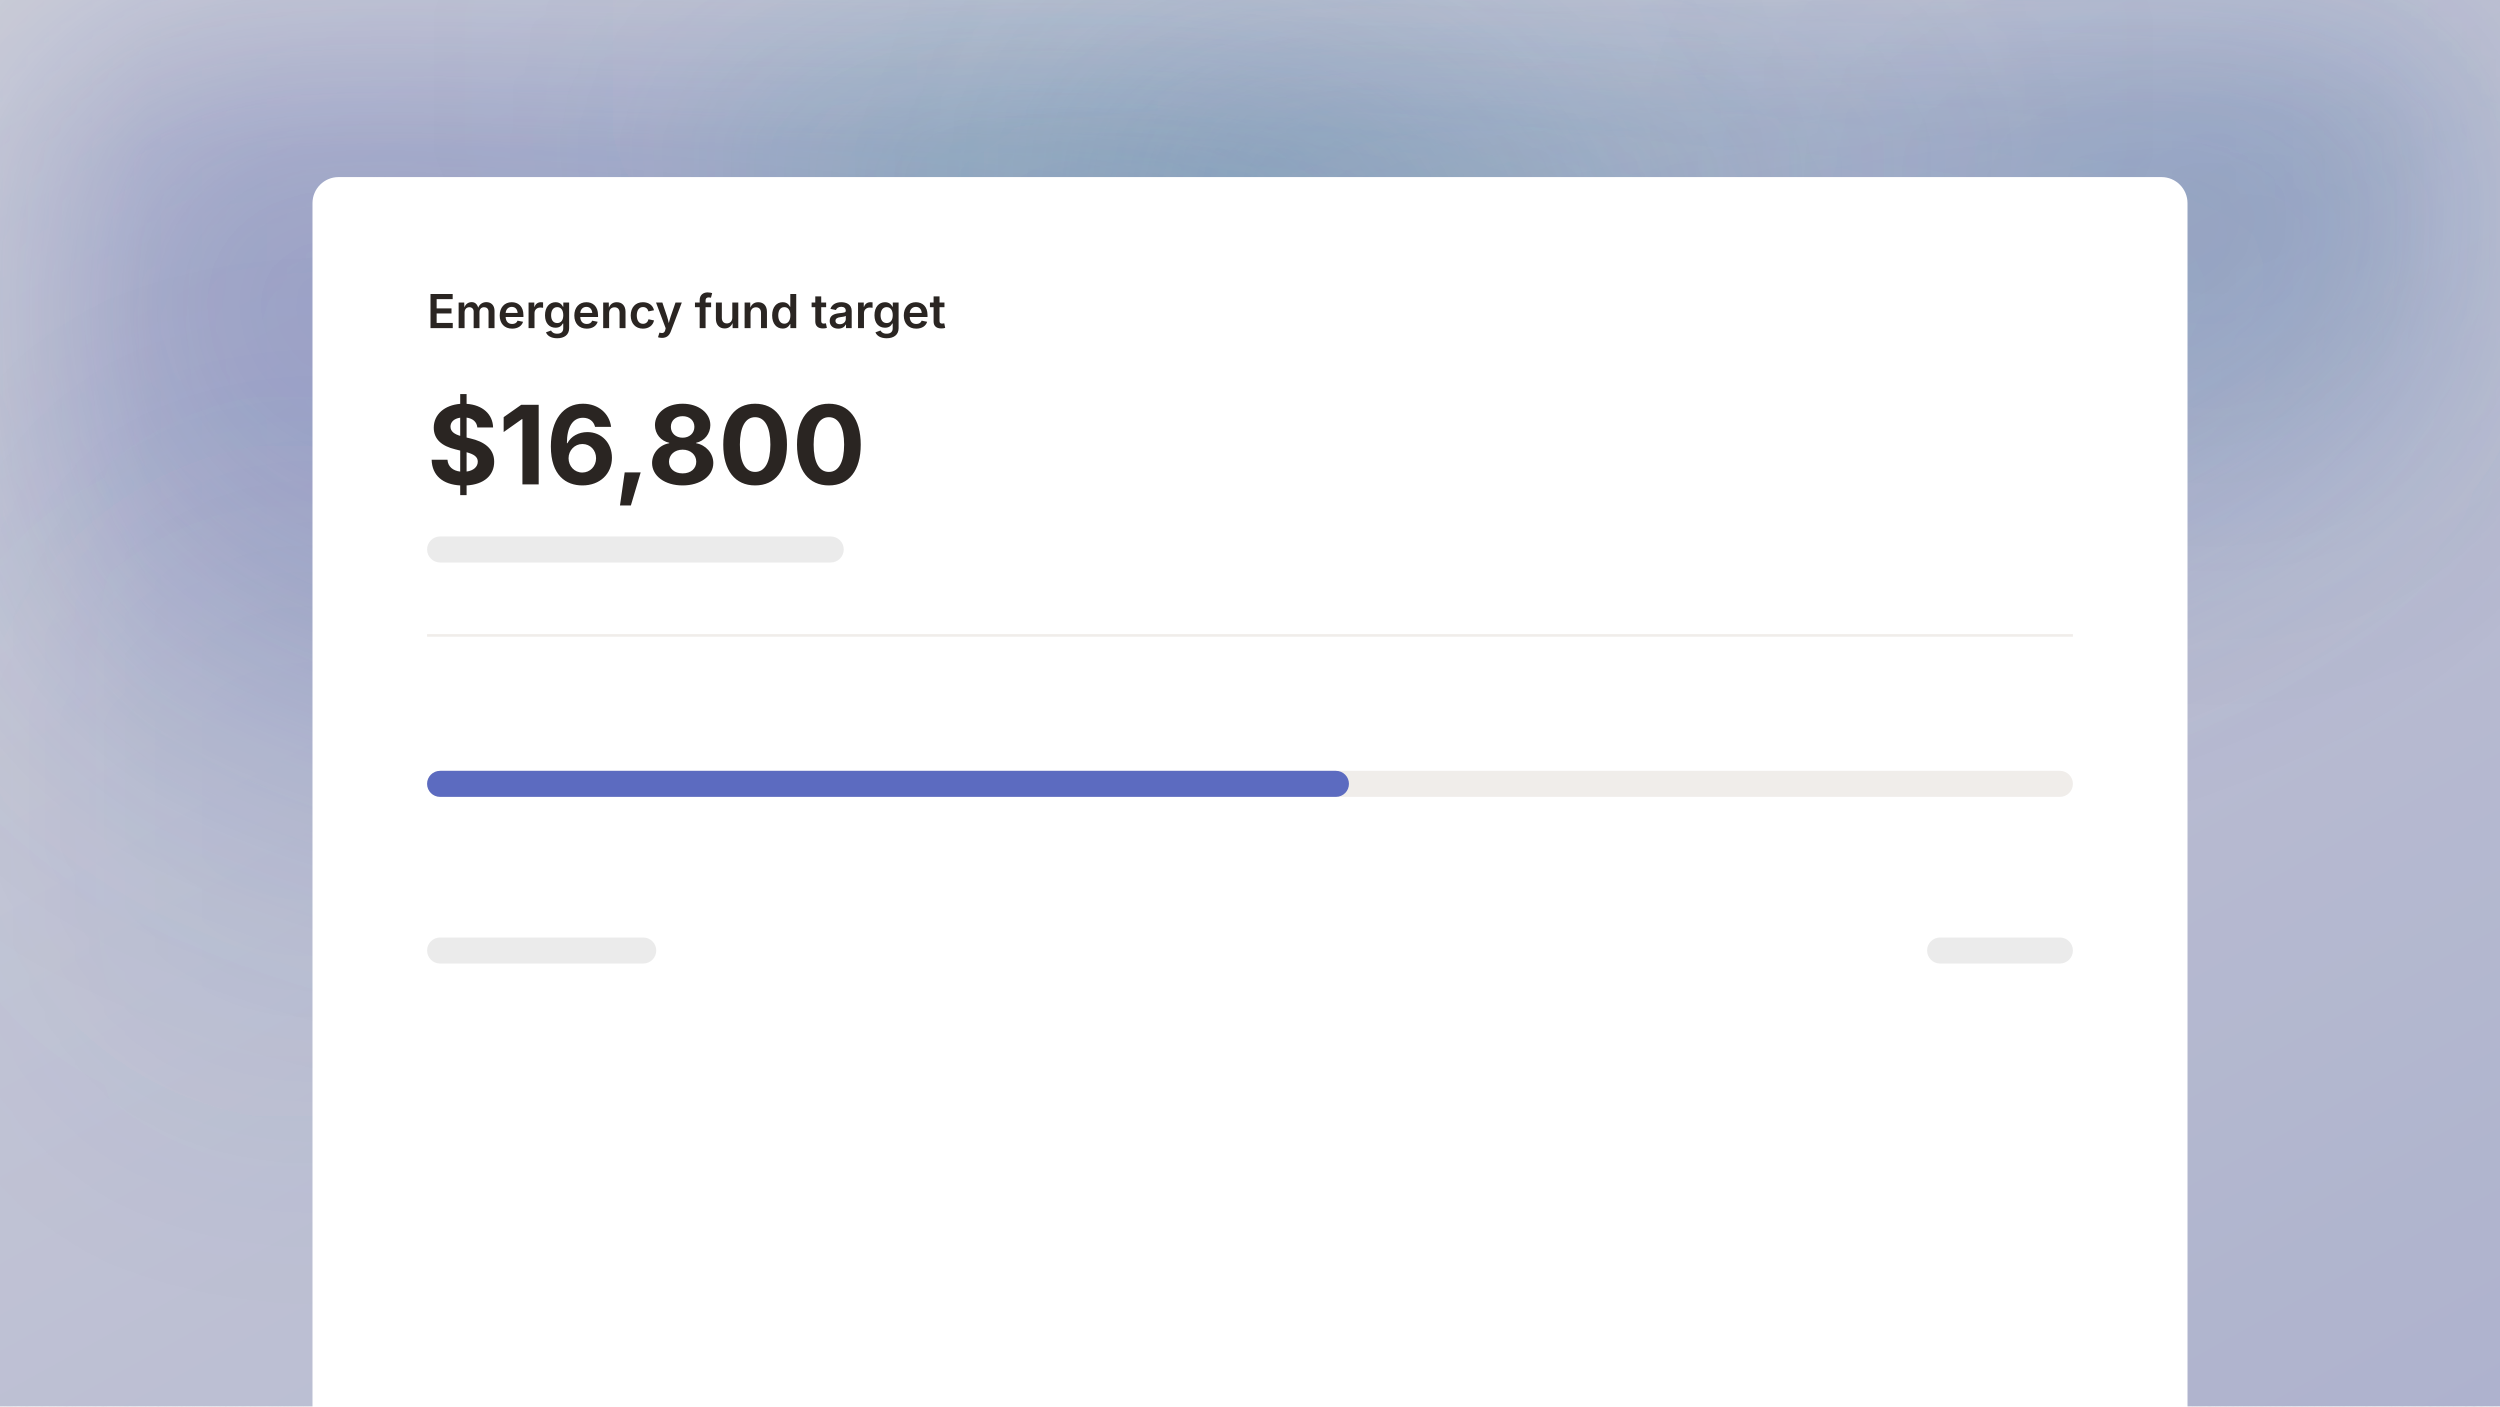
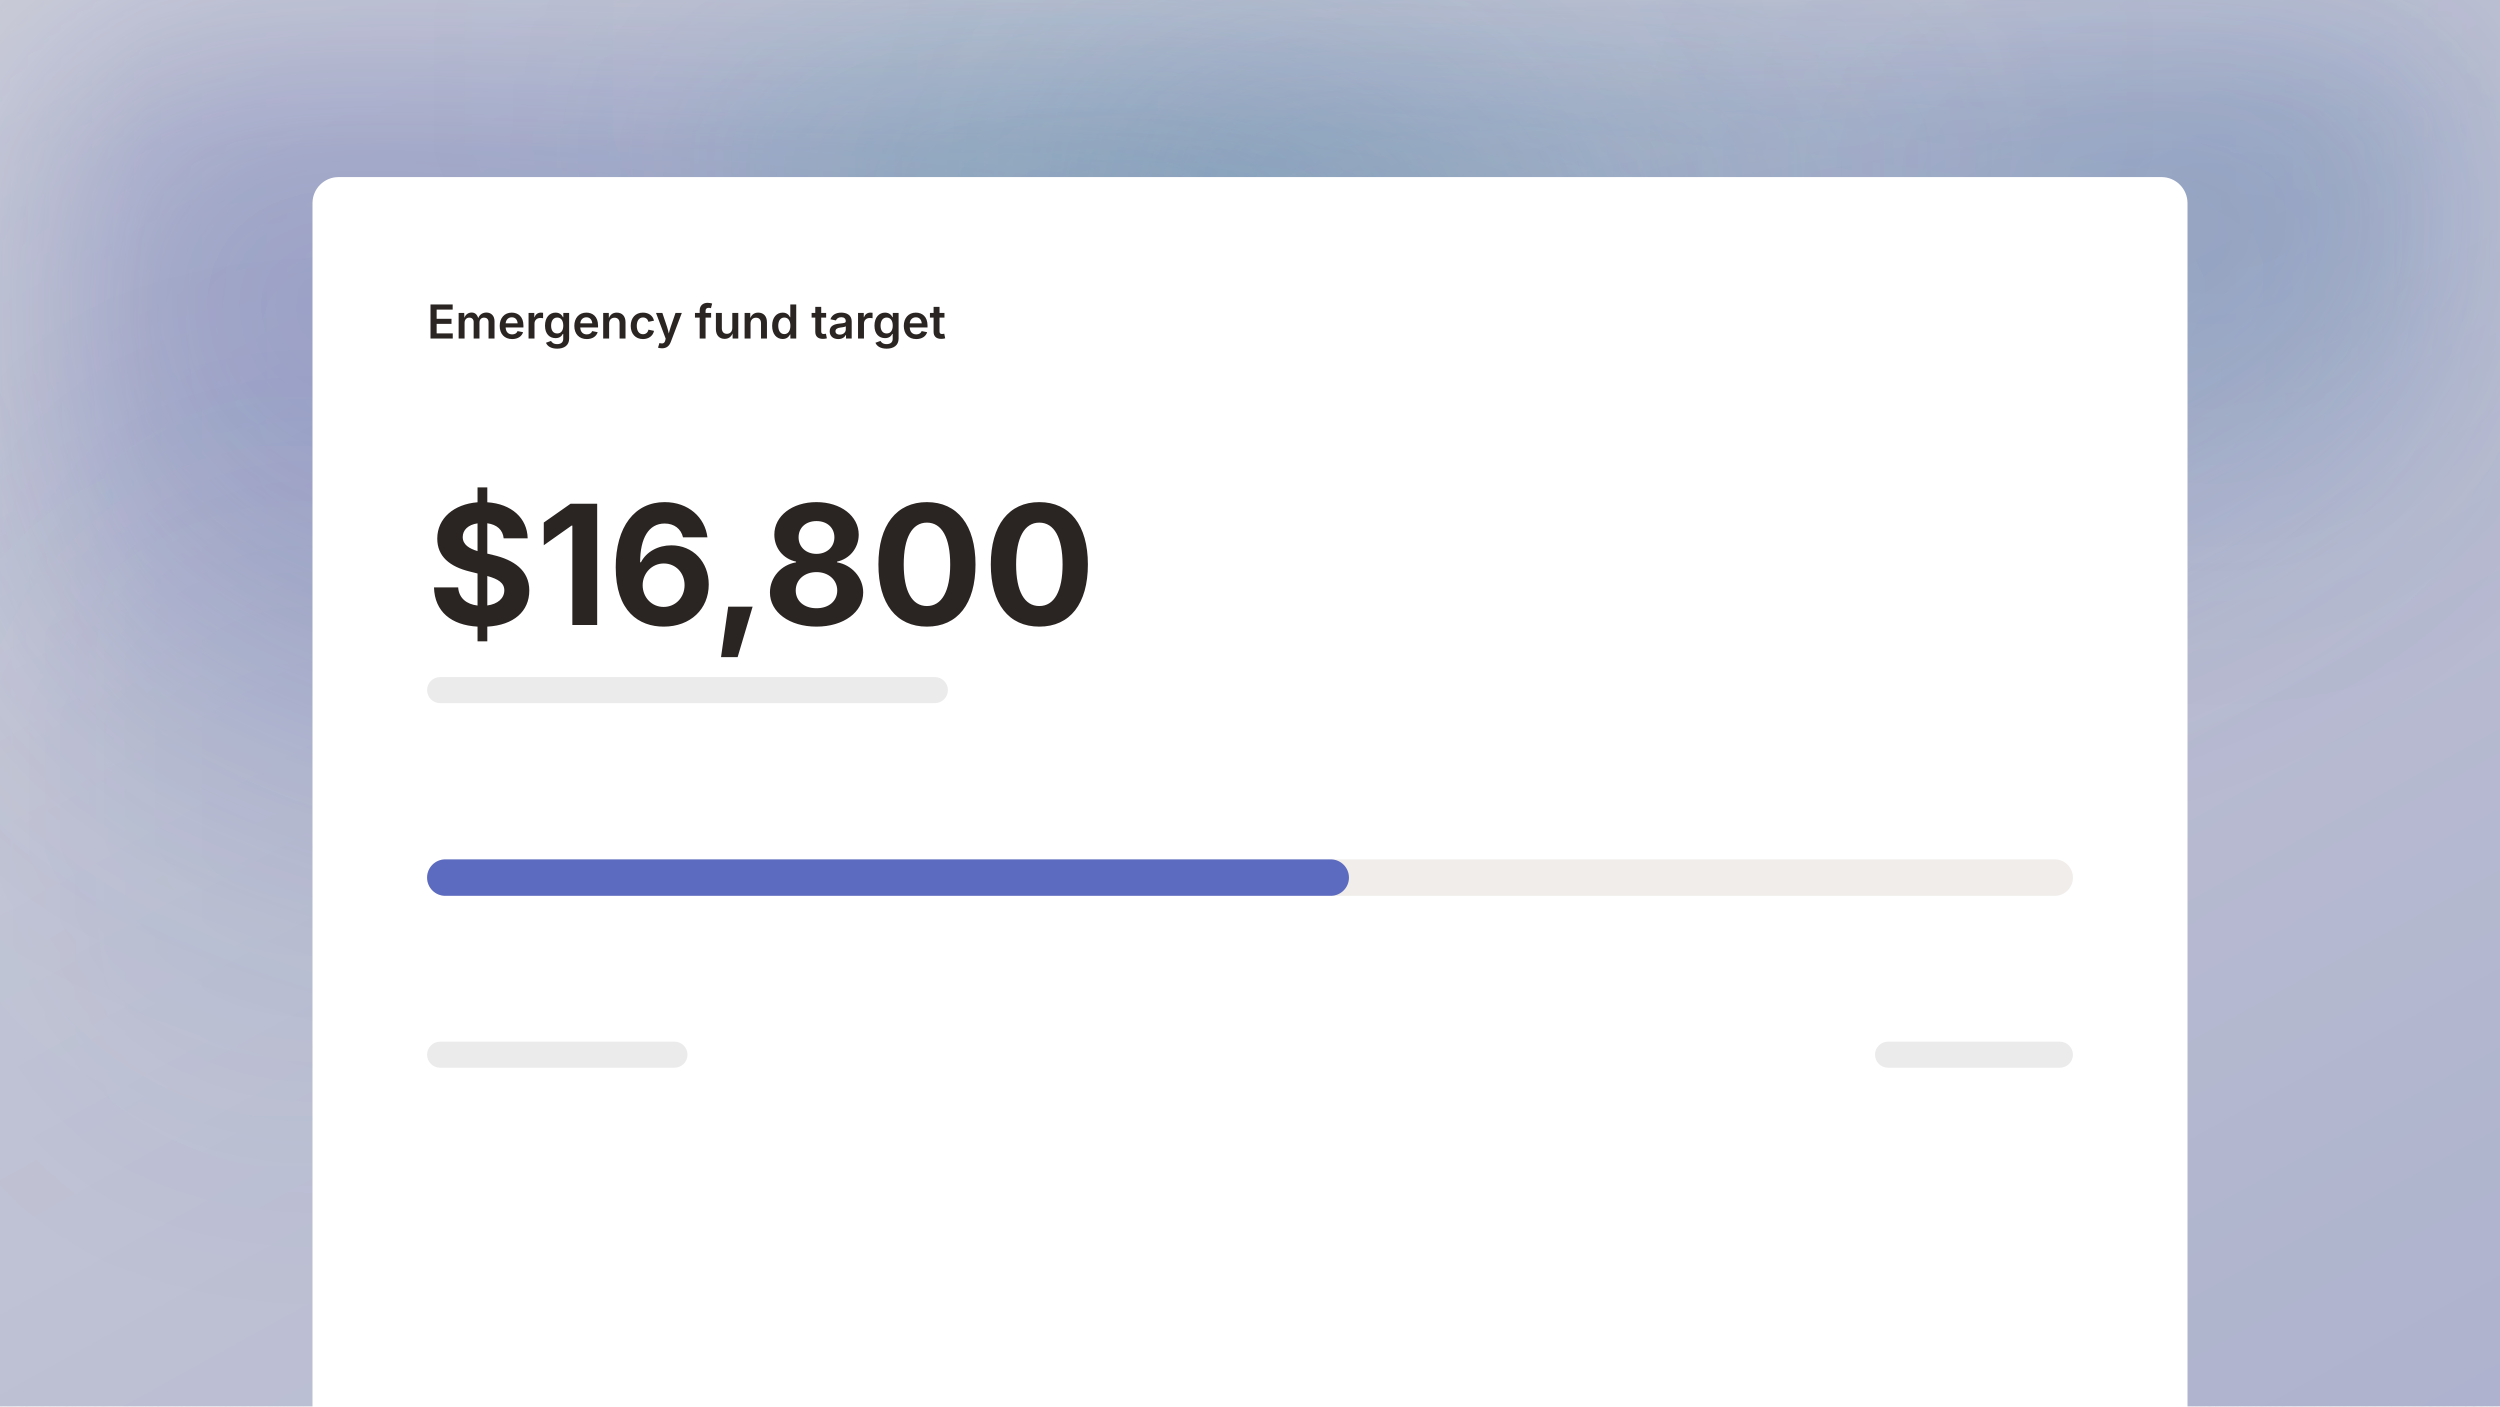
<svg xmlns="http://www.w3.org/2000/svg" width="960" height="540" viewBox="0 0 960 540">
  <defs>
    <linearGradient id="bg" x1="0%" y1="0%" x2="100%" y2="100%">
      <stop offset="0%" stop-color="#E8EAF6" />
      <stop offset="100%" stop-color="#C5CAE9" />
    </linearGradient>
    <linearGradient id="blob1" x1="0%" y1="0%" x2="100%" y2="100%">
      <stop offset="0%" stop-color="#5C6BC0" stop-opacity="0.5" />
      <stop offset="100%" stop-color="#7986CB" stop-opacity="0.25" />
    </linearGradient>
    <linearGradient id="blob2" x1="100%" y1="0%" x2="0%" y2="100%">
      <stop offset="0%" stop-color="#3949AB" stop-opacity="0.35" />
      <stop offset="100%" stop-color="#9FA8DA" stop-opacity="0.15" />
    </linearGradient>
    <linearGradient id="blob3" x1="0%" y1="100%" x2="100%" y2="0%">
      <stop offset="0%" stop-color="#26A69A" stop-opacity="0.3" />
      <stop offset="100%" stop-color="#80CBC4" stop-opacity="0.1" />
    </linearGradient>
    <filter id="blur1" x="-50%" y="-50%" width="200%" height="200%">
      <feGaussianBlur stdDeviation="60" />
    </filter>
    <filter id="blur2" x="-50%" y="-50%" width="200%" height="200%">
      <feGaussianBlur stdDeviation="45" />
    </filter>
    <filter id="blur3" x="-50%" y="-50%" width="200%" height="200%">
      <feGaussianBlur stdDeviation="55" />
    </filter>
    <filter id="grain">
      <feTurbulence type="fractalNoise" baseFrequency="0.65" numOctaves="3" stitchTiles="stitch" />
      <feColorMatrix type="saturate" values="0" />
      <feBlend in="SourceGraphic" mode="multiply" />
    </filter>
  </defs>
  <rect width="960" height="540" fill="url(#bg)" />
  <ellipse cx="280" cy="120" rx="300" ry="180" fill="url(#blob1)" filter="url(#blur1)" />
  <ellipse cx="680" cy="80" rx="260" ry="160" fill="url(#blob2)" filter="url(#blur2)" />
  <ellipse cx="500" cy="30" rx="220" ry="140" fill="url(#blob3)" filter="url(#blur3)" />
  <circle cx="120" cy="300" r="130" fill="#5C6BC0" fill-opacity="0.06" filter="url(#blur2)" />
  <circle cx="850" cy="60" r="120" fill="#26A69A" fill-opacity="0.08" filter="url(#blur3)" />
  <rect width="960" height="540" filter="url(#grain)" opacity="0.12" />
  <rect x="120" y="68" width="720" height="490" rx="10" fill="white" />
-   <text x="164" y="126" font-family="system-ui, -apple-system, sans-serif" font-size="18" font-weight="600" fill="#2A2522">Emergency fund target</text>
-   <text x="164" y="186" font-family="system-ui, -apple-system, sans-serif" font-size="42" font-weight="700" fill="#2A2522">$16,800</text>
-   <rect x="164" y="206" width="160" height="10" rx="5" fill="#EBEBEB" />
-   <line x1="164" y1="244" x2="796" y2="244" stroke="#F0EDEA" stroke-width="1" />
-   <rect x="164" y="296" width="632" height="10" rx="5" fill="#F0EDEA" />
-   <rect x="164" y="296" width="354" height="10" rx="5" fill="#5C6BC0" />
-   <rect x="164" y="360" width="88" height="10" rx="5" fill="#EBEBEB" />
-   <rect x="740" y="360" width="56" height="10" rx="5" fill="#EBEBEB" />
+   <text x="164" y="130" font-family="system-ui, -apple-system, sans-serif" font-size="18" font-weight="600" fill="#2A2522">Emergency fund target</text>
+   <text x="164" y="240" font-family="system-ui, -apple-system, sans-serif" font-size="64" font-weight="700" fill="#2A2522">$16,800</text>
+   <rect x="164" y="260" width="200" height="10" rx="5" fill="#EBEBEB" />
+   <rect x="164" y="330" width="632" height="14" rx="7" fill="#F0EDEA" />
+   <rect x="164" y="330" width="354" height="14" rx="7" fill="#5C6BC0" />
+   <rect x="164" y="400" width="100" height="10" rx="5" fill="#EBEBEB" />
+   <rect x="720" y="400" width="76" height="10" rx="5" fill="#EBEBEB" />
</svg>
